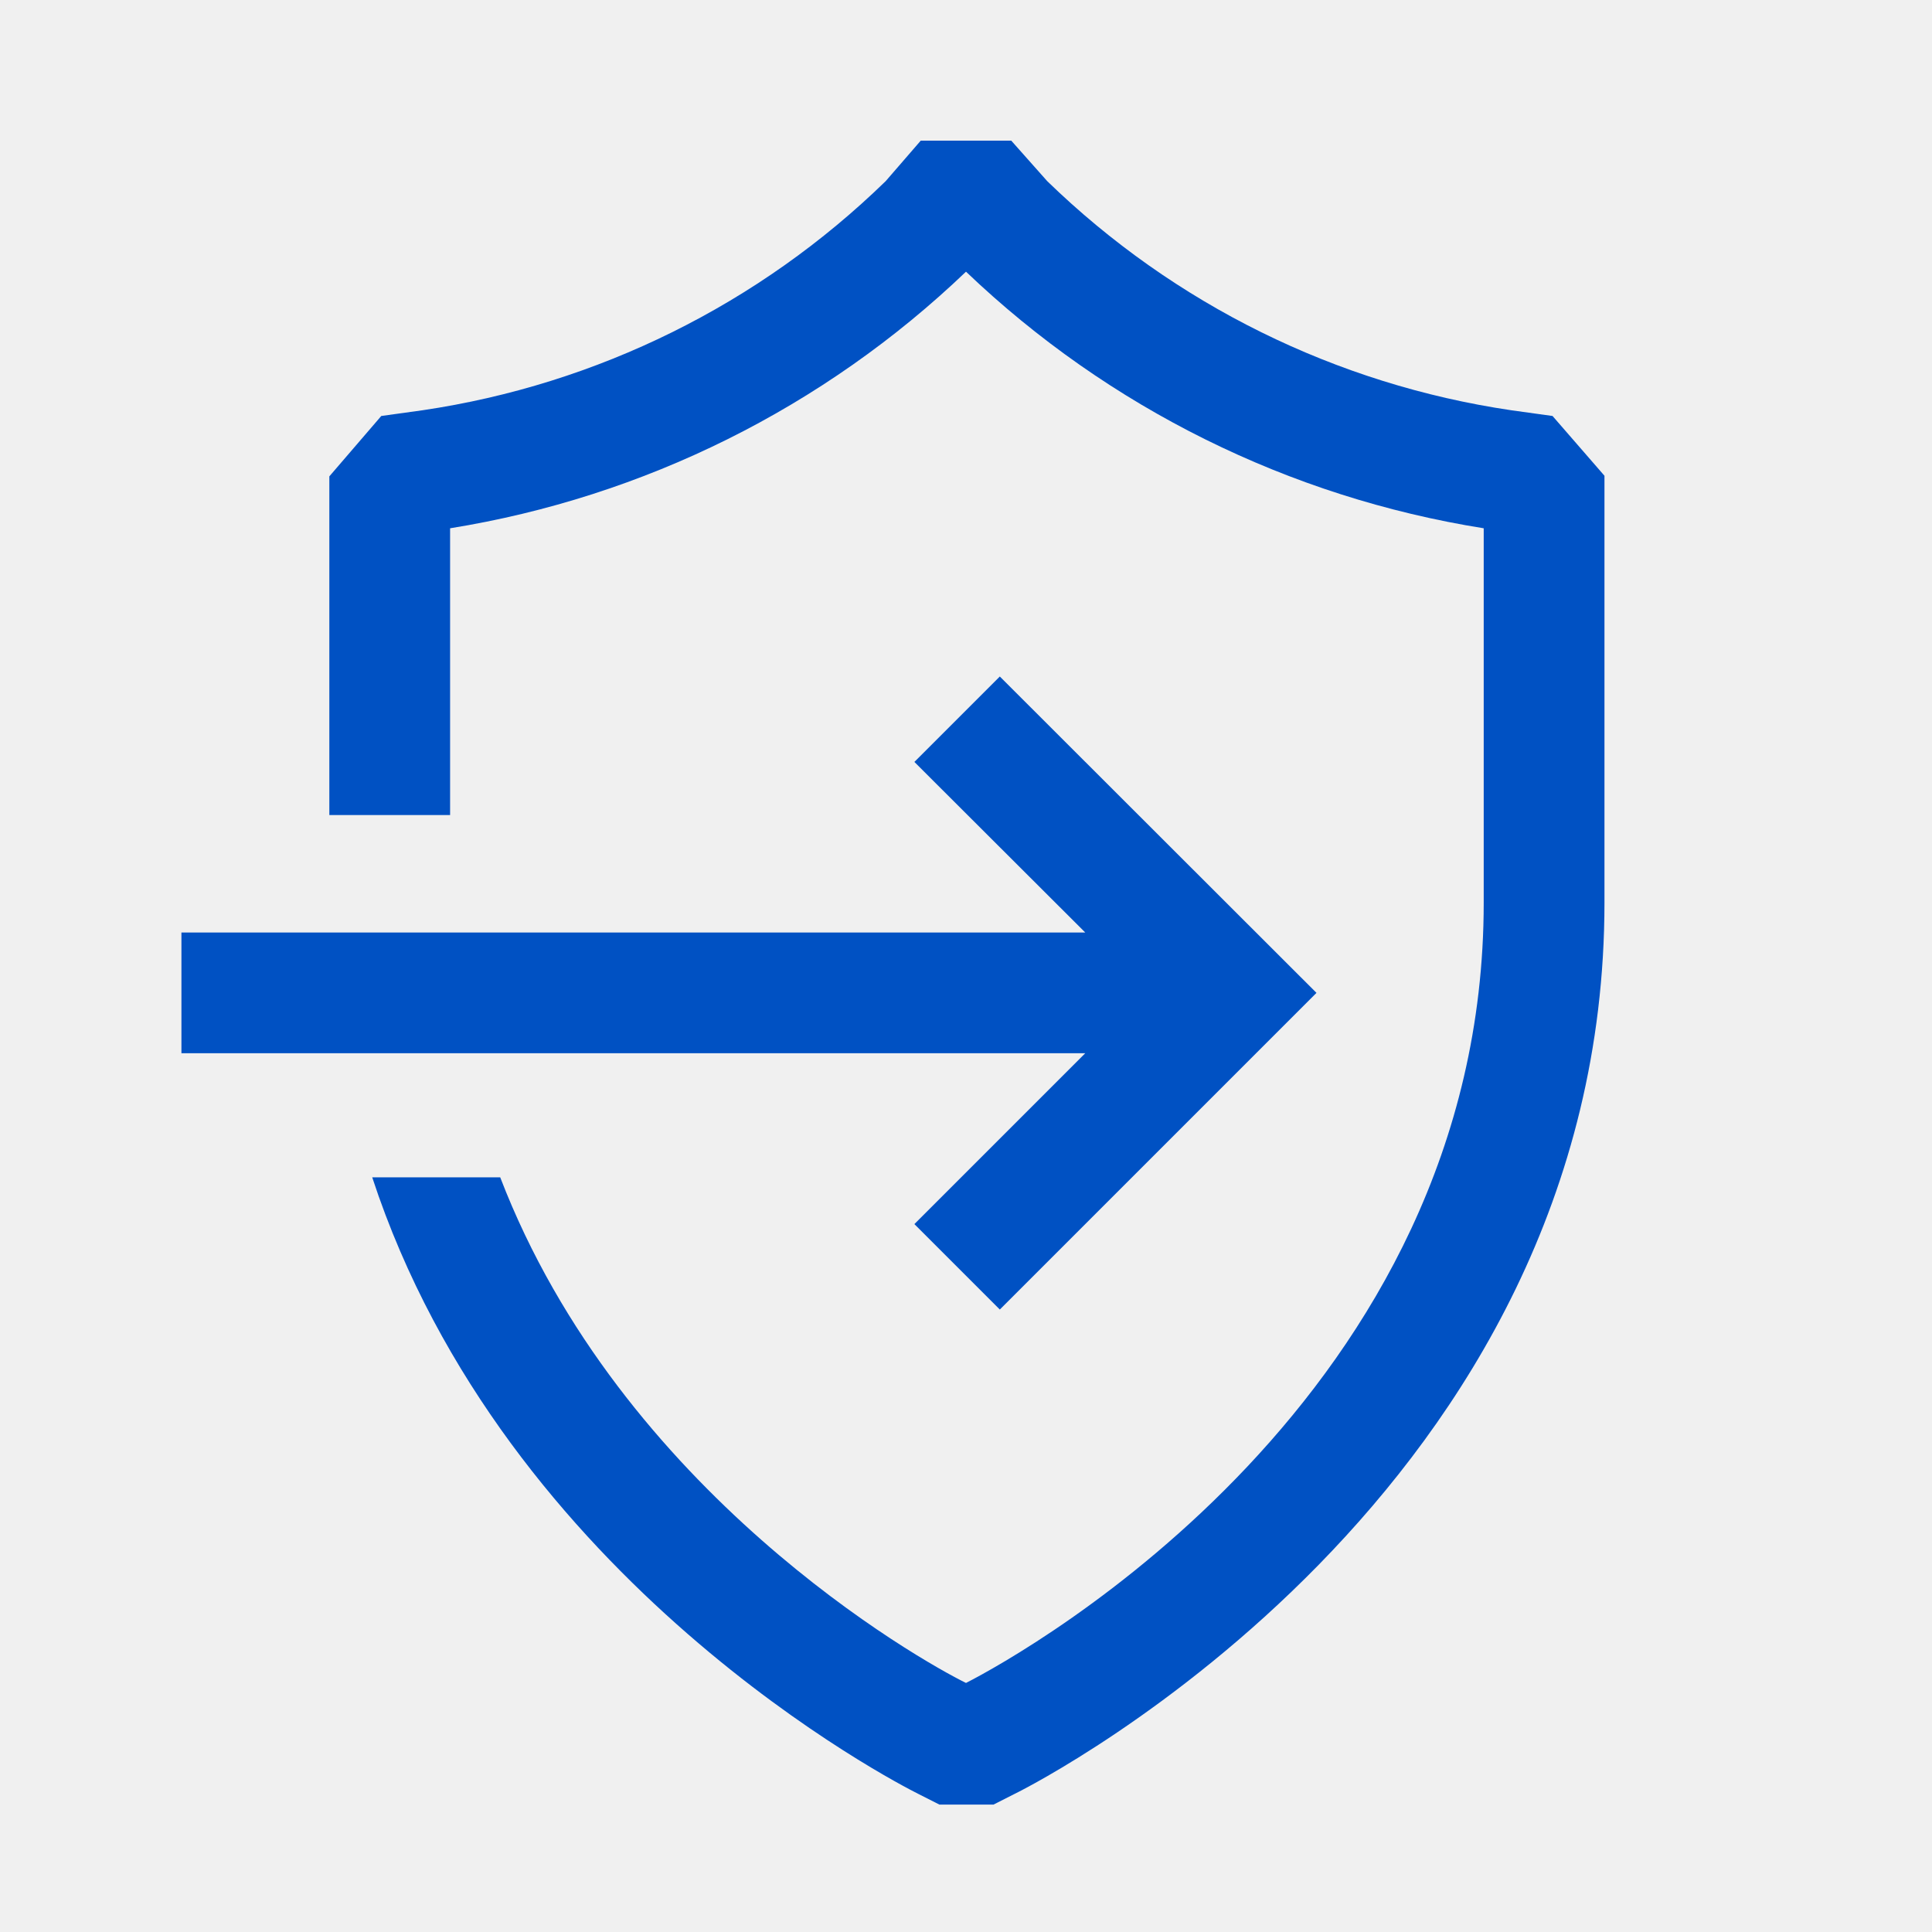
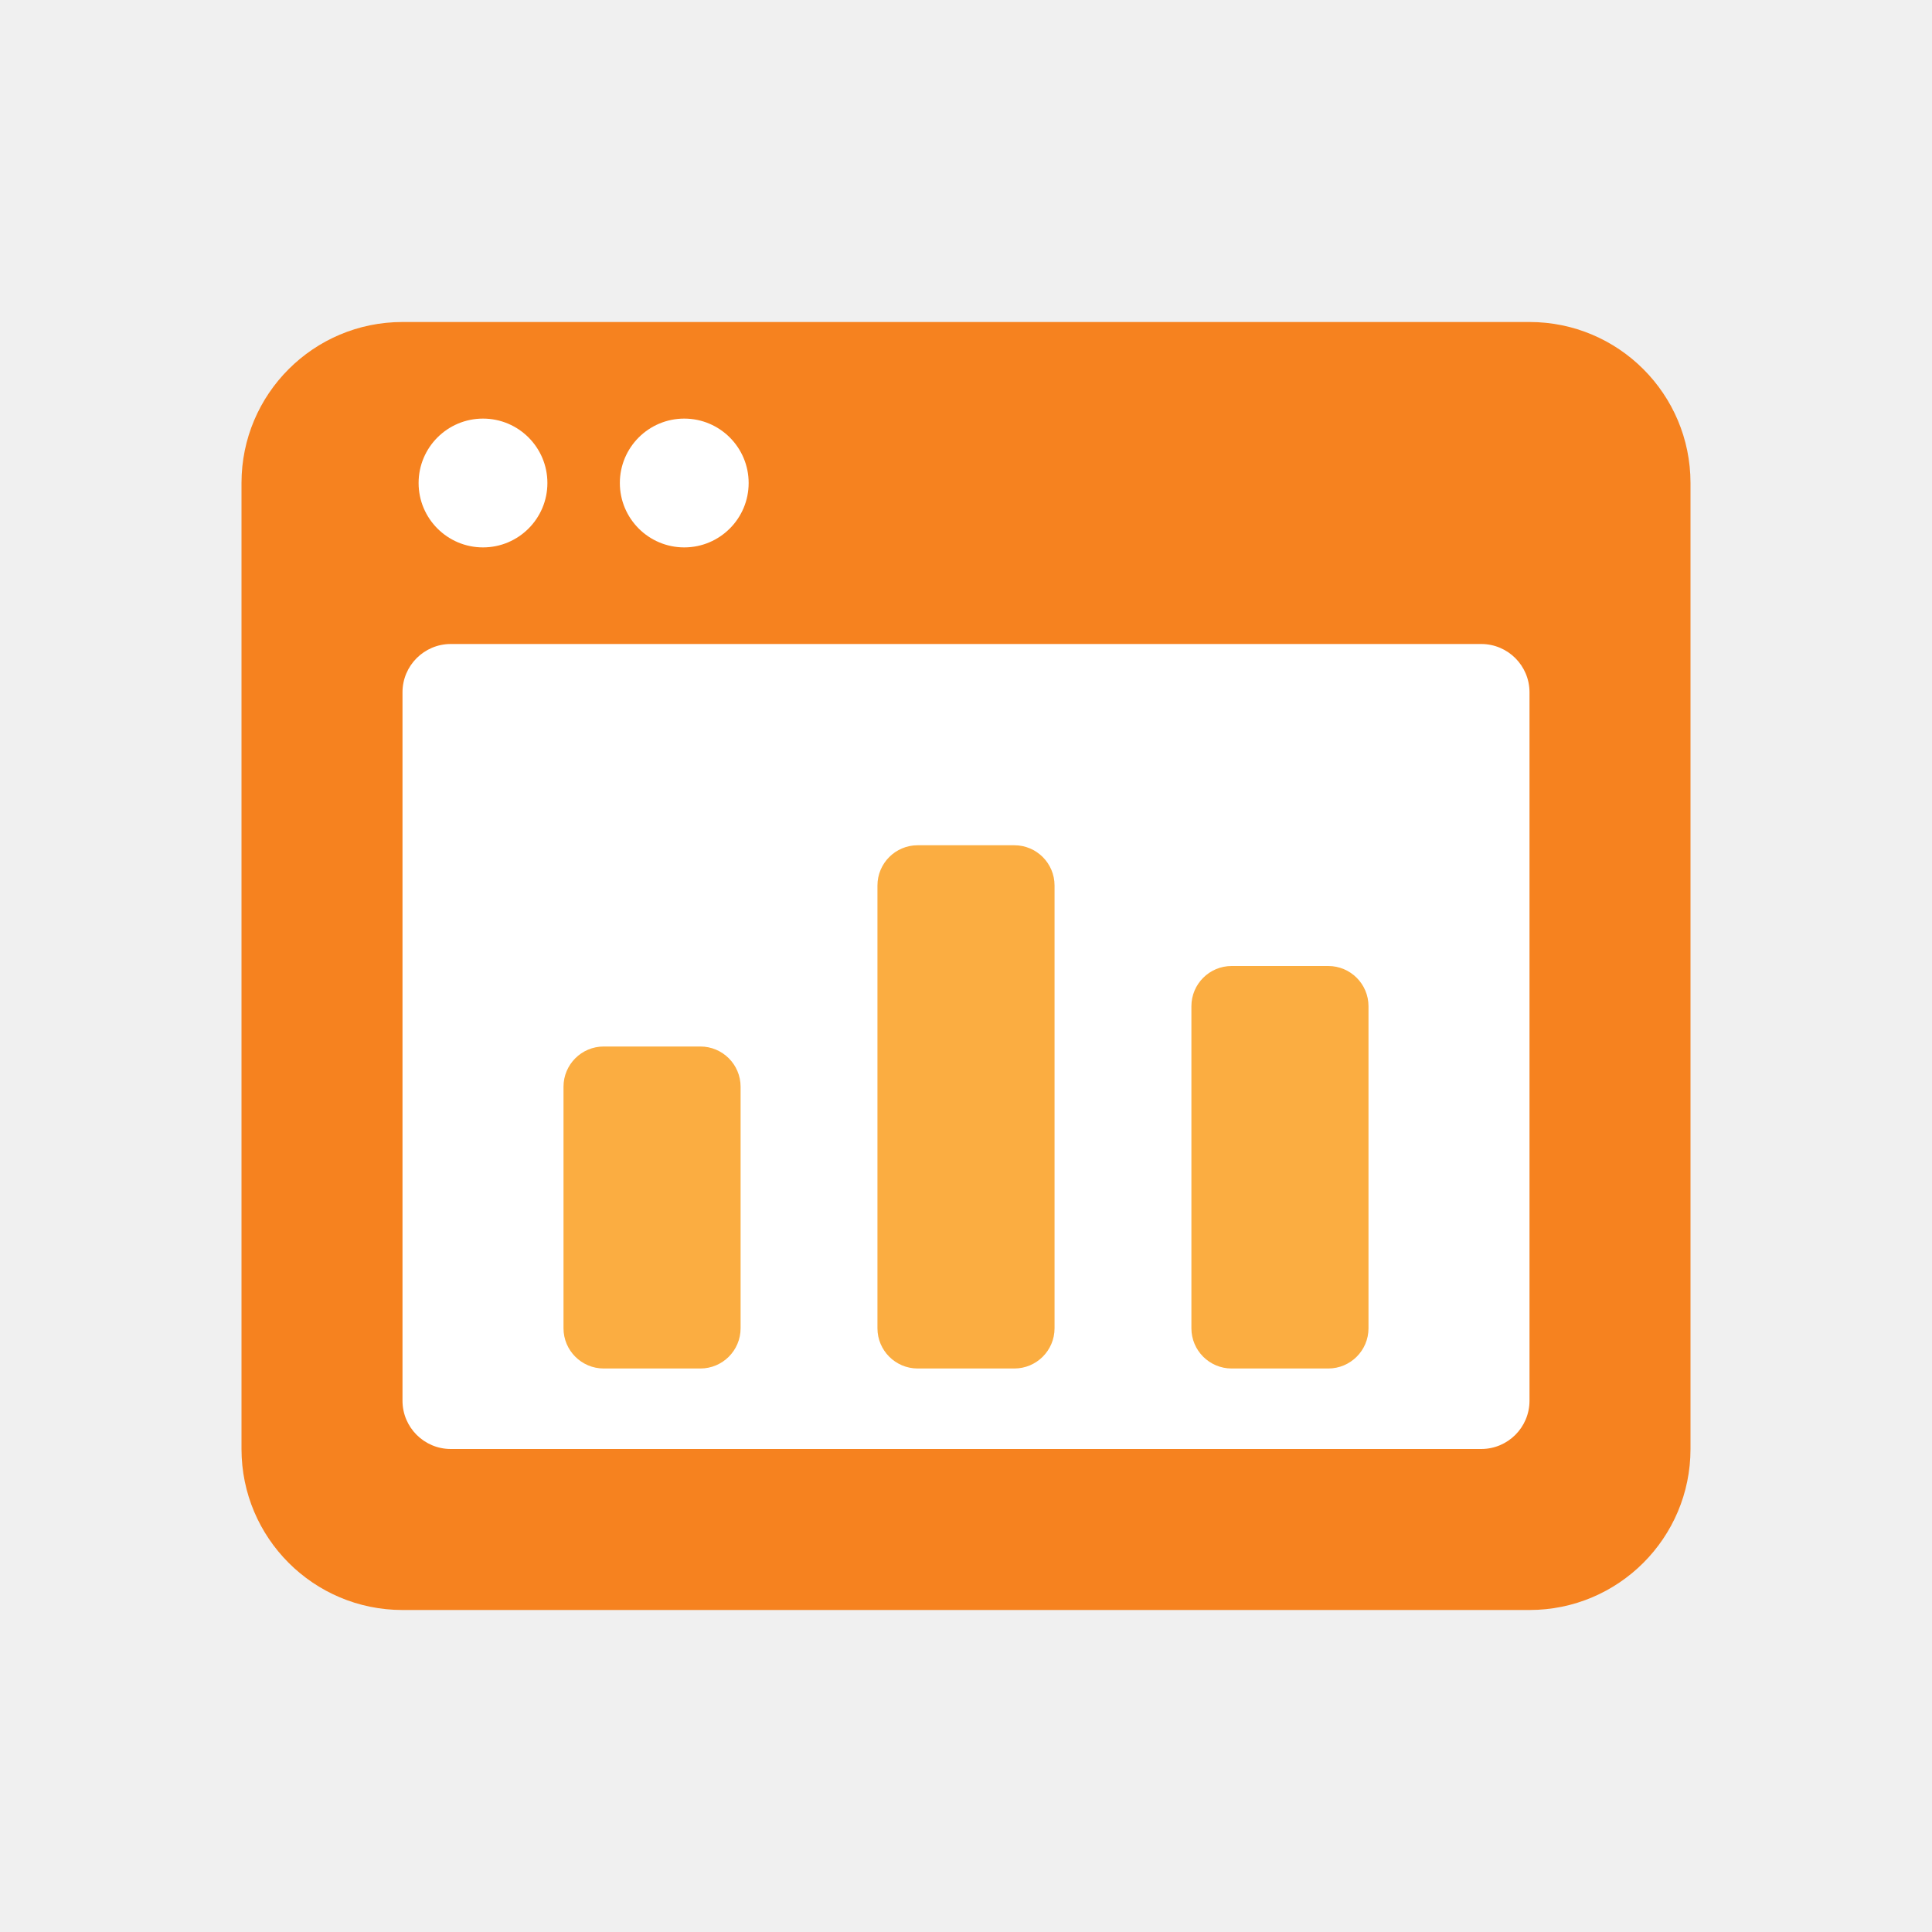
- <svg xmlns="http://www.w3.org/2000/svg" fill="#0051c3" class="c_a c_b c_c c_d" role="presentation" viewBox="0 0 64 64" aria-hidden="true" focusable="false">
-   <path d="M30.29 40.55L33.12 43.38L43.61 32.89L33.12 22.41L30.29 25.24L35.95 30.89H6.01V34.89H35.95L30.29 40.55Z" />
-   <path d="M51.43 13.78L50.06 13.59C44.267 12.734 38.891 10.079 34.69 6L33.5 4.66H30.5L29.34 6C25.151 10.079 19.784 12.735 14 13.59L12.63 13.78L10.91 15.78V27H14.91V17.5C21.337 16.465 27.297 13.5 32 9C36.721 13.508 42.703 16.473 49.15 17.5V29.9C49.15 46.26 34 54.73 32 55.75C30.47 55 20.58 49.43 16.57 39H12.33C16.74 52.43 29.75 59.09 30.41 59.42L31.12 59.78H32.91L33.62 59.42C34.42 59.03 53.15 49.42 53.15 29.9V15.76L51.43 13.78Z" />
+ <svg xmlns="http://www.w3.org/2000/svg" viewBox="0 0 24 24">
+   <rect x="3" y="4" width="18" height="16" rx="2" fill="#f6821f" />
+   <rect x="5" y="8" width="14" height="10" rx="0.6" fill="#ffffff" />
+   <circle cx="6" cy="6" r="0.8" fill="#ffffff" />
+   <circle cx="8.5" cy="6" r="0.8" fill="#ffffff" />
+   <rect x="7" y="13" width="2.2" height="4" rx="0.5" fill="#fbad41" />
+   <rect x="10.9" y="10.5" width="2.2" height="6.5" rx="0.5" fill="#fbad41" />
+   <rect x="14.8" y="12" width="2.2" height="5" rx="0.5" fill="#fbad41" />
</svg>
